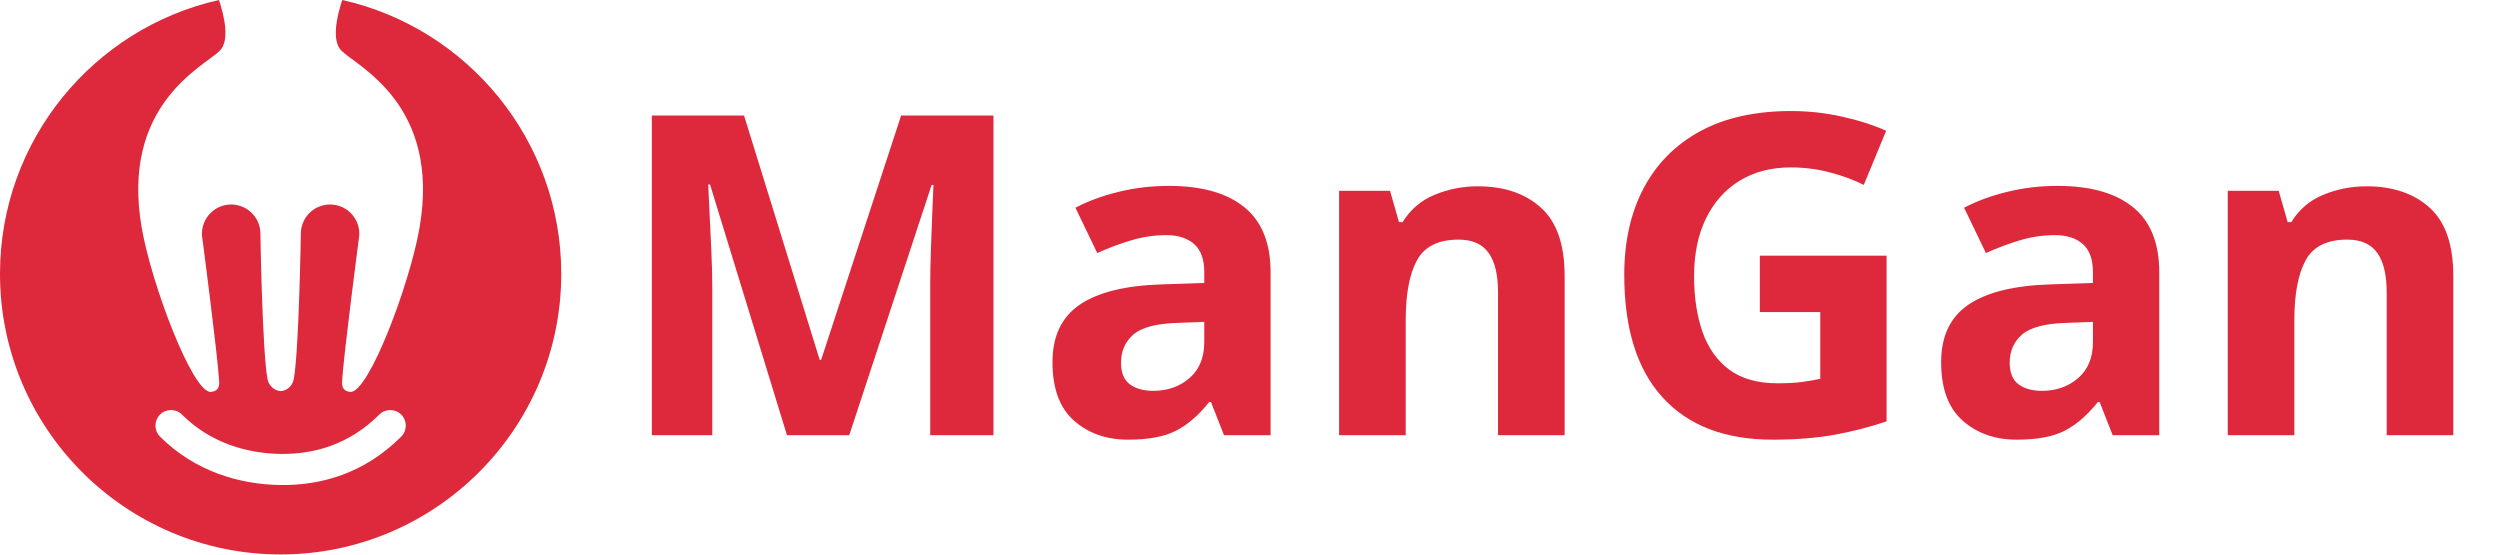
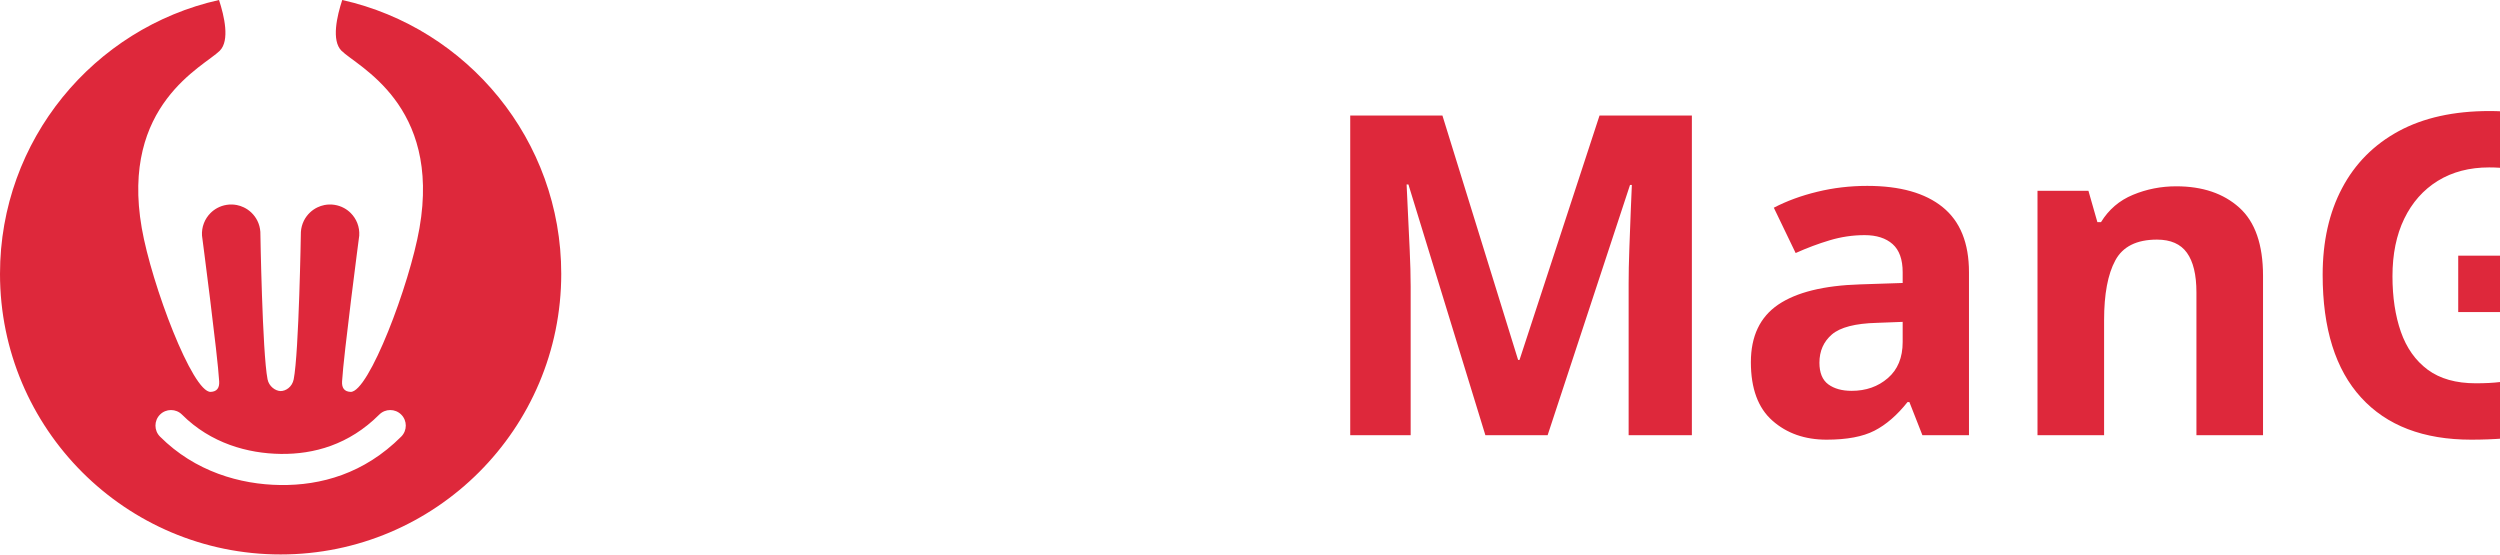
<svg xmlns="http://www.w3.org/2000/svg" width="100%" height="100%" viewBox="0 0 1731 384" version="1.1" xml:space="preserve" style="fill-rule:evenodd;clip-rule:evenodd;stroke-linejoin:round;stroke-miterlimit:2;">
  <g transform="matrix(1,0,0,1,-384.403,-1061.1)">
    <g>
      <g transform="matrix(0.865329,0,0,0.865329,104.102,194.599)">
        <path d="M499.168,1001.35C503.392,1014.18 507.934,1033.79 499.78,1041.95C487.174,1054.55 420.103,1084.89 437.356,1183.85C445.271,1229.25 478.023,1315.6 492.529,1314.93C497.494,1314.7 499.592,1311.74 499.305,1306.59C498.143,1285.74 485.557,1189.84 485.557,1189.84C485.354,1186.44 485.871,1183.02 487.119,1179.85C488.286,1176.87 490.068,1174.15 492.319,1171.88C493.909,1170.28 495.729,1168.91 497.71,1167.83C502.48,1165.23 508.123,1164.37 513.454,1165.42C515.368,1165.8 517.232,1166.43 518.991,1167.27C521.19,1168.32 523.221,1169.72 524.991,1171.4C526.972,1173.28 528.622,1175.5 529.842,1177.94C531.239,1180.74 532.043,1183.79 532.249,1186.91C532.249,1186.91 533.799,1283.49 538.006,1304.86C539.116,1310.5 544.271,1314.2 548.477,1314.27C552.612,1314.27 557.724,1310.98 558.929,1304.86C563.135,1283.49 564.685,1186.91 564.685,1186.91C564.891,1183.79 565.696,1180.74 567.093,1177.94C568.312,1175.5 569.963,1173.28 571.944,1171.4C573.714,1169.72 575.744,1168.32 577.943,1167.27C579.702,1166.43 581.567,1165.8 583.481,1165.42C588.811,1164.37 594.454,1165.23 599.225,1167.83C601.205,1168.91 603.026,1170.28 604.616,1171.88C606.866,1174.15 608.648,1176.87 609.816,1179.85C611.064,1183.02 611.581,1186.44 611.377,1189.84C611.377,1189.84 598.792,1285.74 597.63,1306.59C597.343,1311.74 599.441,1314.7 604.405,1314.93C618.911,1315.6 651.664,1229.25 659.578,1183.85C676.831,1084.89 609.761,1054.55 597.155,1041.95C589,1033.79 593.542,1014.18 597.766,1001.35C698.006,1023.83 773.01,1113.45 773.01,1220.45C773.01,1344.38 672.396,1445 548.467,1445C424.539,1445 323.924,1344.38 323.924,1220.45C323.924,1113.45 398.928,1023.83 499.168,1001.35ZM451.954,1350.7C480.018,1378.77 516.172,1389.05 548.313,1389.45C580.542,1389.85 615.212,1380.47 644.98,1350.7C649.837,1345.84 649.837,1337.96 644.98,1333.1C640.123,1328.24 632.237,1328.24 627.38,1333.1C603.138,1357.34 574.867,1364.89 548.621,1364.56C522.287,1364.24 492.549,1356.1 469.555,1333.1C464.698,1328.24 456.811,1328.24 451.954,1333.1C447.097,1337.96 447.097,1345.84 451.954,1350.7Z" style="fill:rgb(222,40,59);" />
      </g>
      <g transform="matrix(6.19959,0,0,6.19959,-4609.76,-6270.43)">
-         <text x="873.865px" y="1231.19px" style="font-family:'Outfit-Bold', 'Outfit';font-weight:700;font-size:50px;fill:rgb(222,40,59);">ManGan.</text>
+         <style type="text/css">
+ 					
+ 					@font-face {
+ 					font-family: 'Outfit-Bold';
+ 					src: url('/fonts/Outfit-Bold.ttf') format('truetype');  /* Ganti path sesuai dengan struktur direktori Anda */
+ 					font-weight: bold;
+ 					}
+ 					
+ 				</style>
+         <text x="873.865px" y="1231.19px" style="font-family:'Outfit-Bold', 'Outfit';font-weight:700;font-size:50px;fill:rgb(222,40,59);">
+ 					ManGan.
+ 				</text>
      </g>
    </g>
  </g>
</svg>
